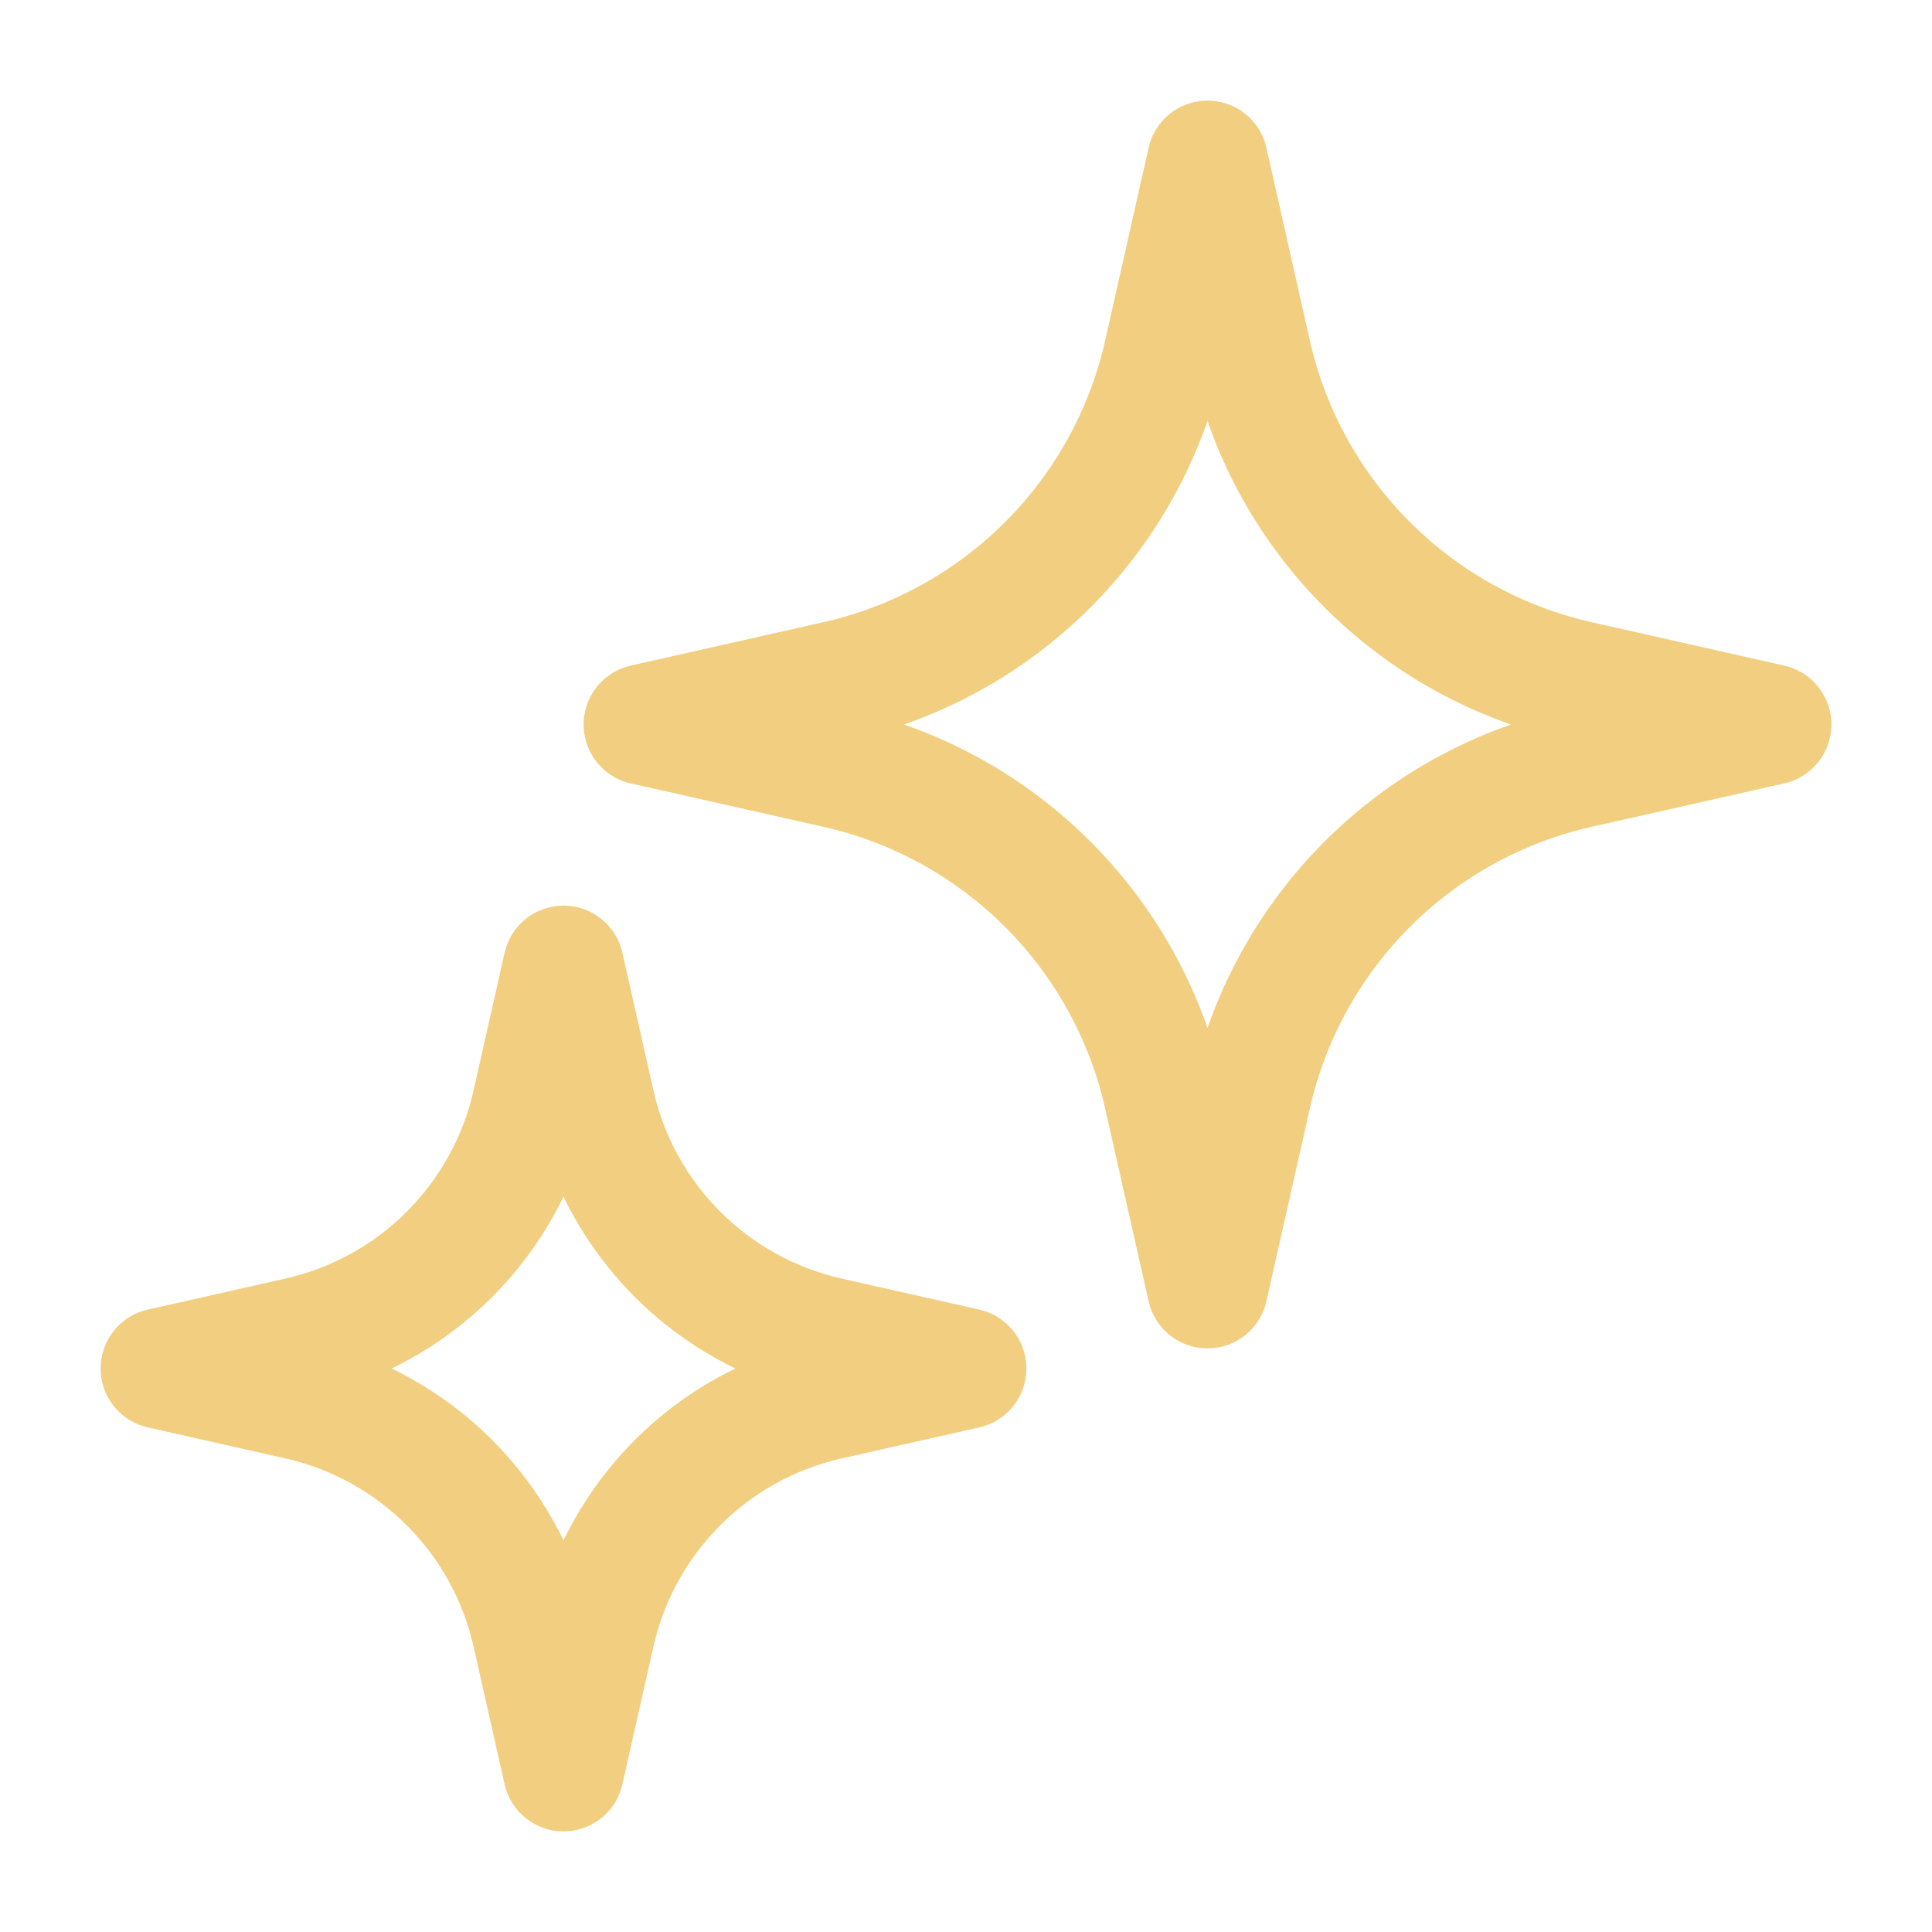
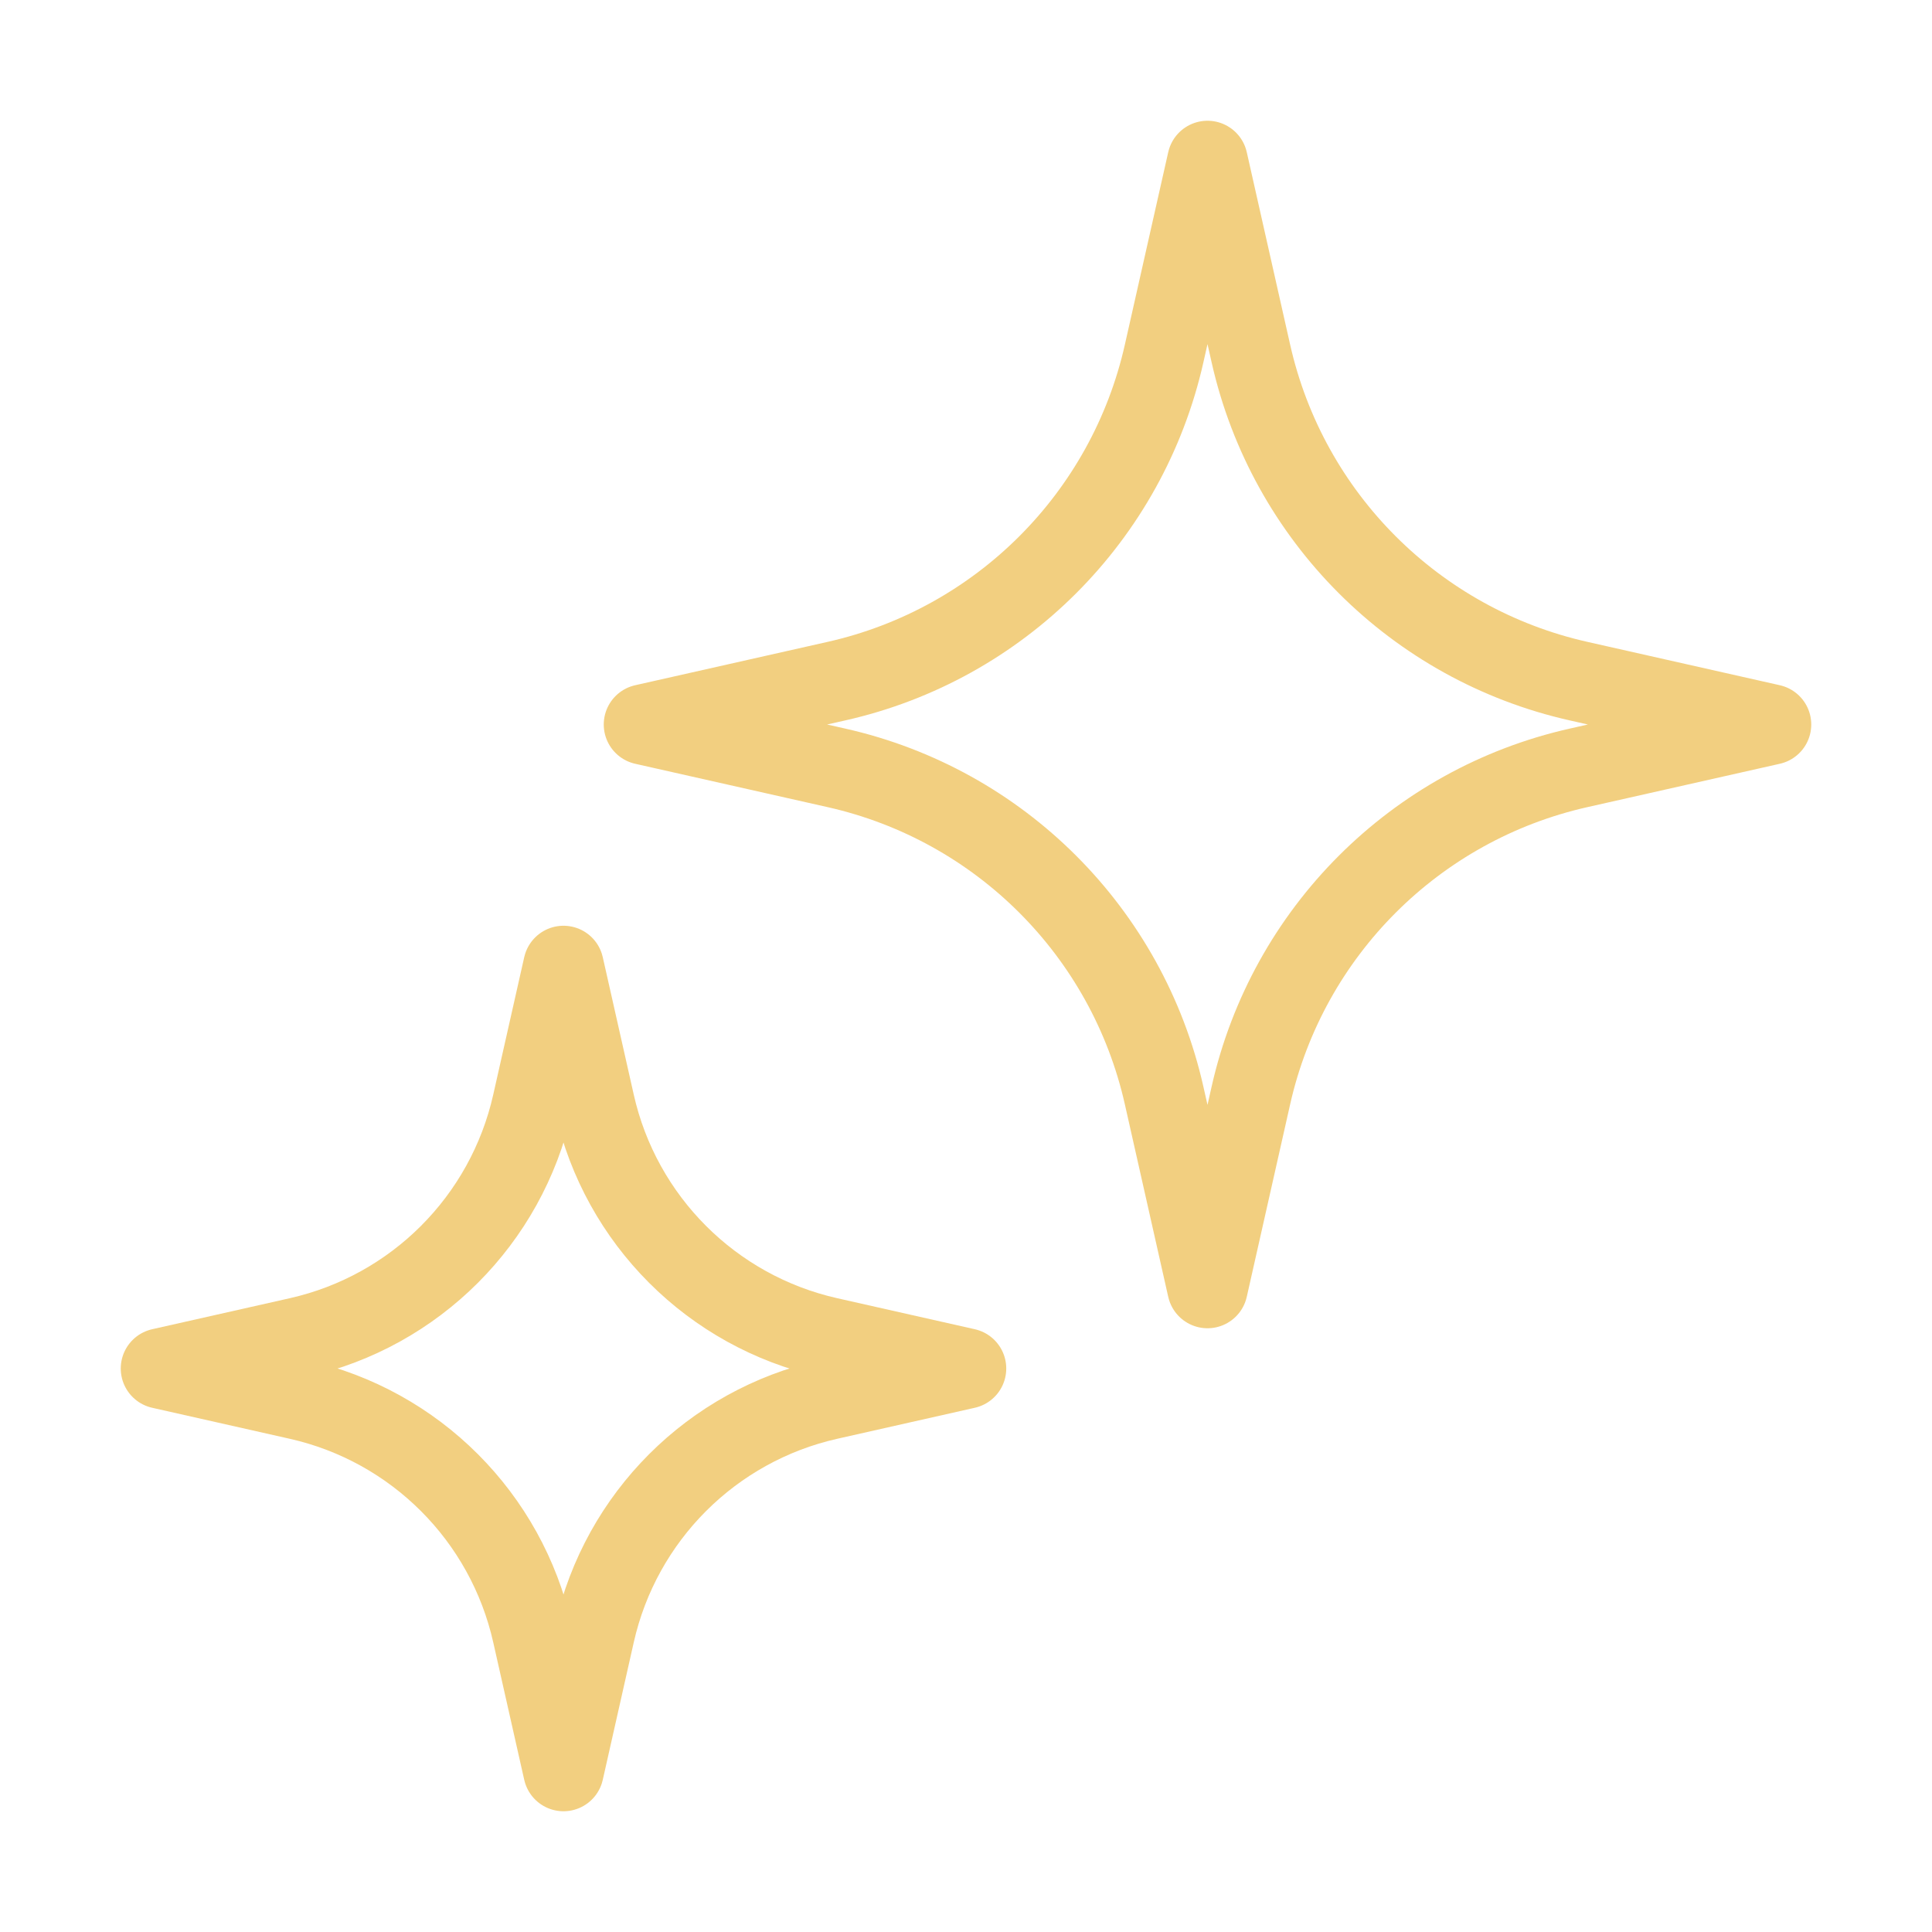
- <svg xmlns="http://www.w3.org/2000/svg" shape-rendering="geometricPrecision" viewBox="0 0 24 24" fill="none" stroke="#f2cf80" stroke-width="1.5" stroke-linecap="round" stroke-linejoin="round">
-   <path d="M15 2L15.539 4.392C15.996 6.42 17.58 8.004 19.608 8.461L22 9L19.608 9.539C17.58 9.996 15.996 11.58 15.539 13.608L15 16L14.461 13.608C14.004 11.58 12.42 9.996 10.392 9.539L8 9L10.392 8.461C12.42 8.004 14.004 6.42 14.461 4.392L15 2Z" stroke="#f2cf80" stroke-linejoin="round" stroke-width="1.5" />
-   <path d="M7 12L7.385 13.708C7.711 15.157 8.843 16.289 10.292 16.615L12 17L10.292 17.385C8.843 17.711 7.711 18.843 7.385 20.292L7 22L6.615 20.292C6.289 18.843 5.157 17.711 3.708 17.385L2 17L3.708 16.615C5.157 16.289 6.289 15.157 6.615 13.708L7 12Z" stroke="#f2cf80" stroke-linejoin="round" stroke-width="1.5" />
+ <svg xmlns="http://www.w3.org/2000/svg" shape-rendering="geometricPrecision" viewBox="0 0 24 24" fill="none" stroke="#f2cf80" stroke-width="1.0" stroke-linecap="round" stroke-linejoin="round">
+   <path d="M15 2L15.539 4.392C15.996 6.42 17.58 8.004 19.608 8.461L22 9L19.608 9.539C17.58 9.996 15.996 11.58 15.539 13.608L15 16L14.461 13.608C14.004 11.58 12.42 9.996 10.392 9.539L8 9L10.392 8.461C12.42 8.004 14.004 6.42 14.461 4.392L15 2Z" stroke="#f2cf80" stroke-linejoin="round" stroke-width="1.0" />
+   <path d="M7 12L7.385 13.708C7.711 15.157 8.843 16.289 10.292 16.615L12 17L10.292 17.385C8.843 17.711 7.711 18.843 7.385 20.292L7 22L6.615 20.292C6.289 18.843 5.157 17.711 3.708 17.385L2 17L3.708 16.615C5.157 16.289 6.289 15.157 6.615 13.708L7 12Z" stroke="#f2cf80" stroke-linejoin="round" stroke-width="1.0" />
</svg>
